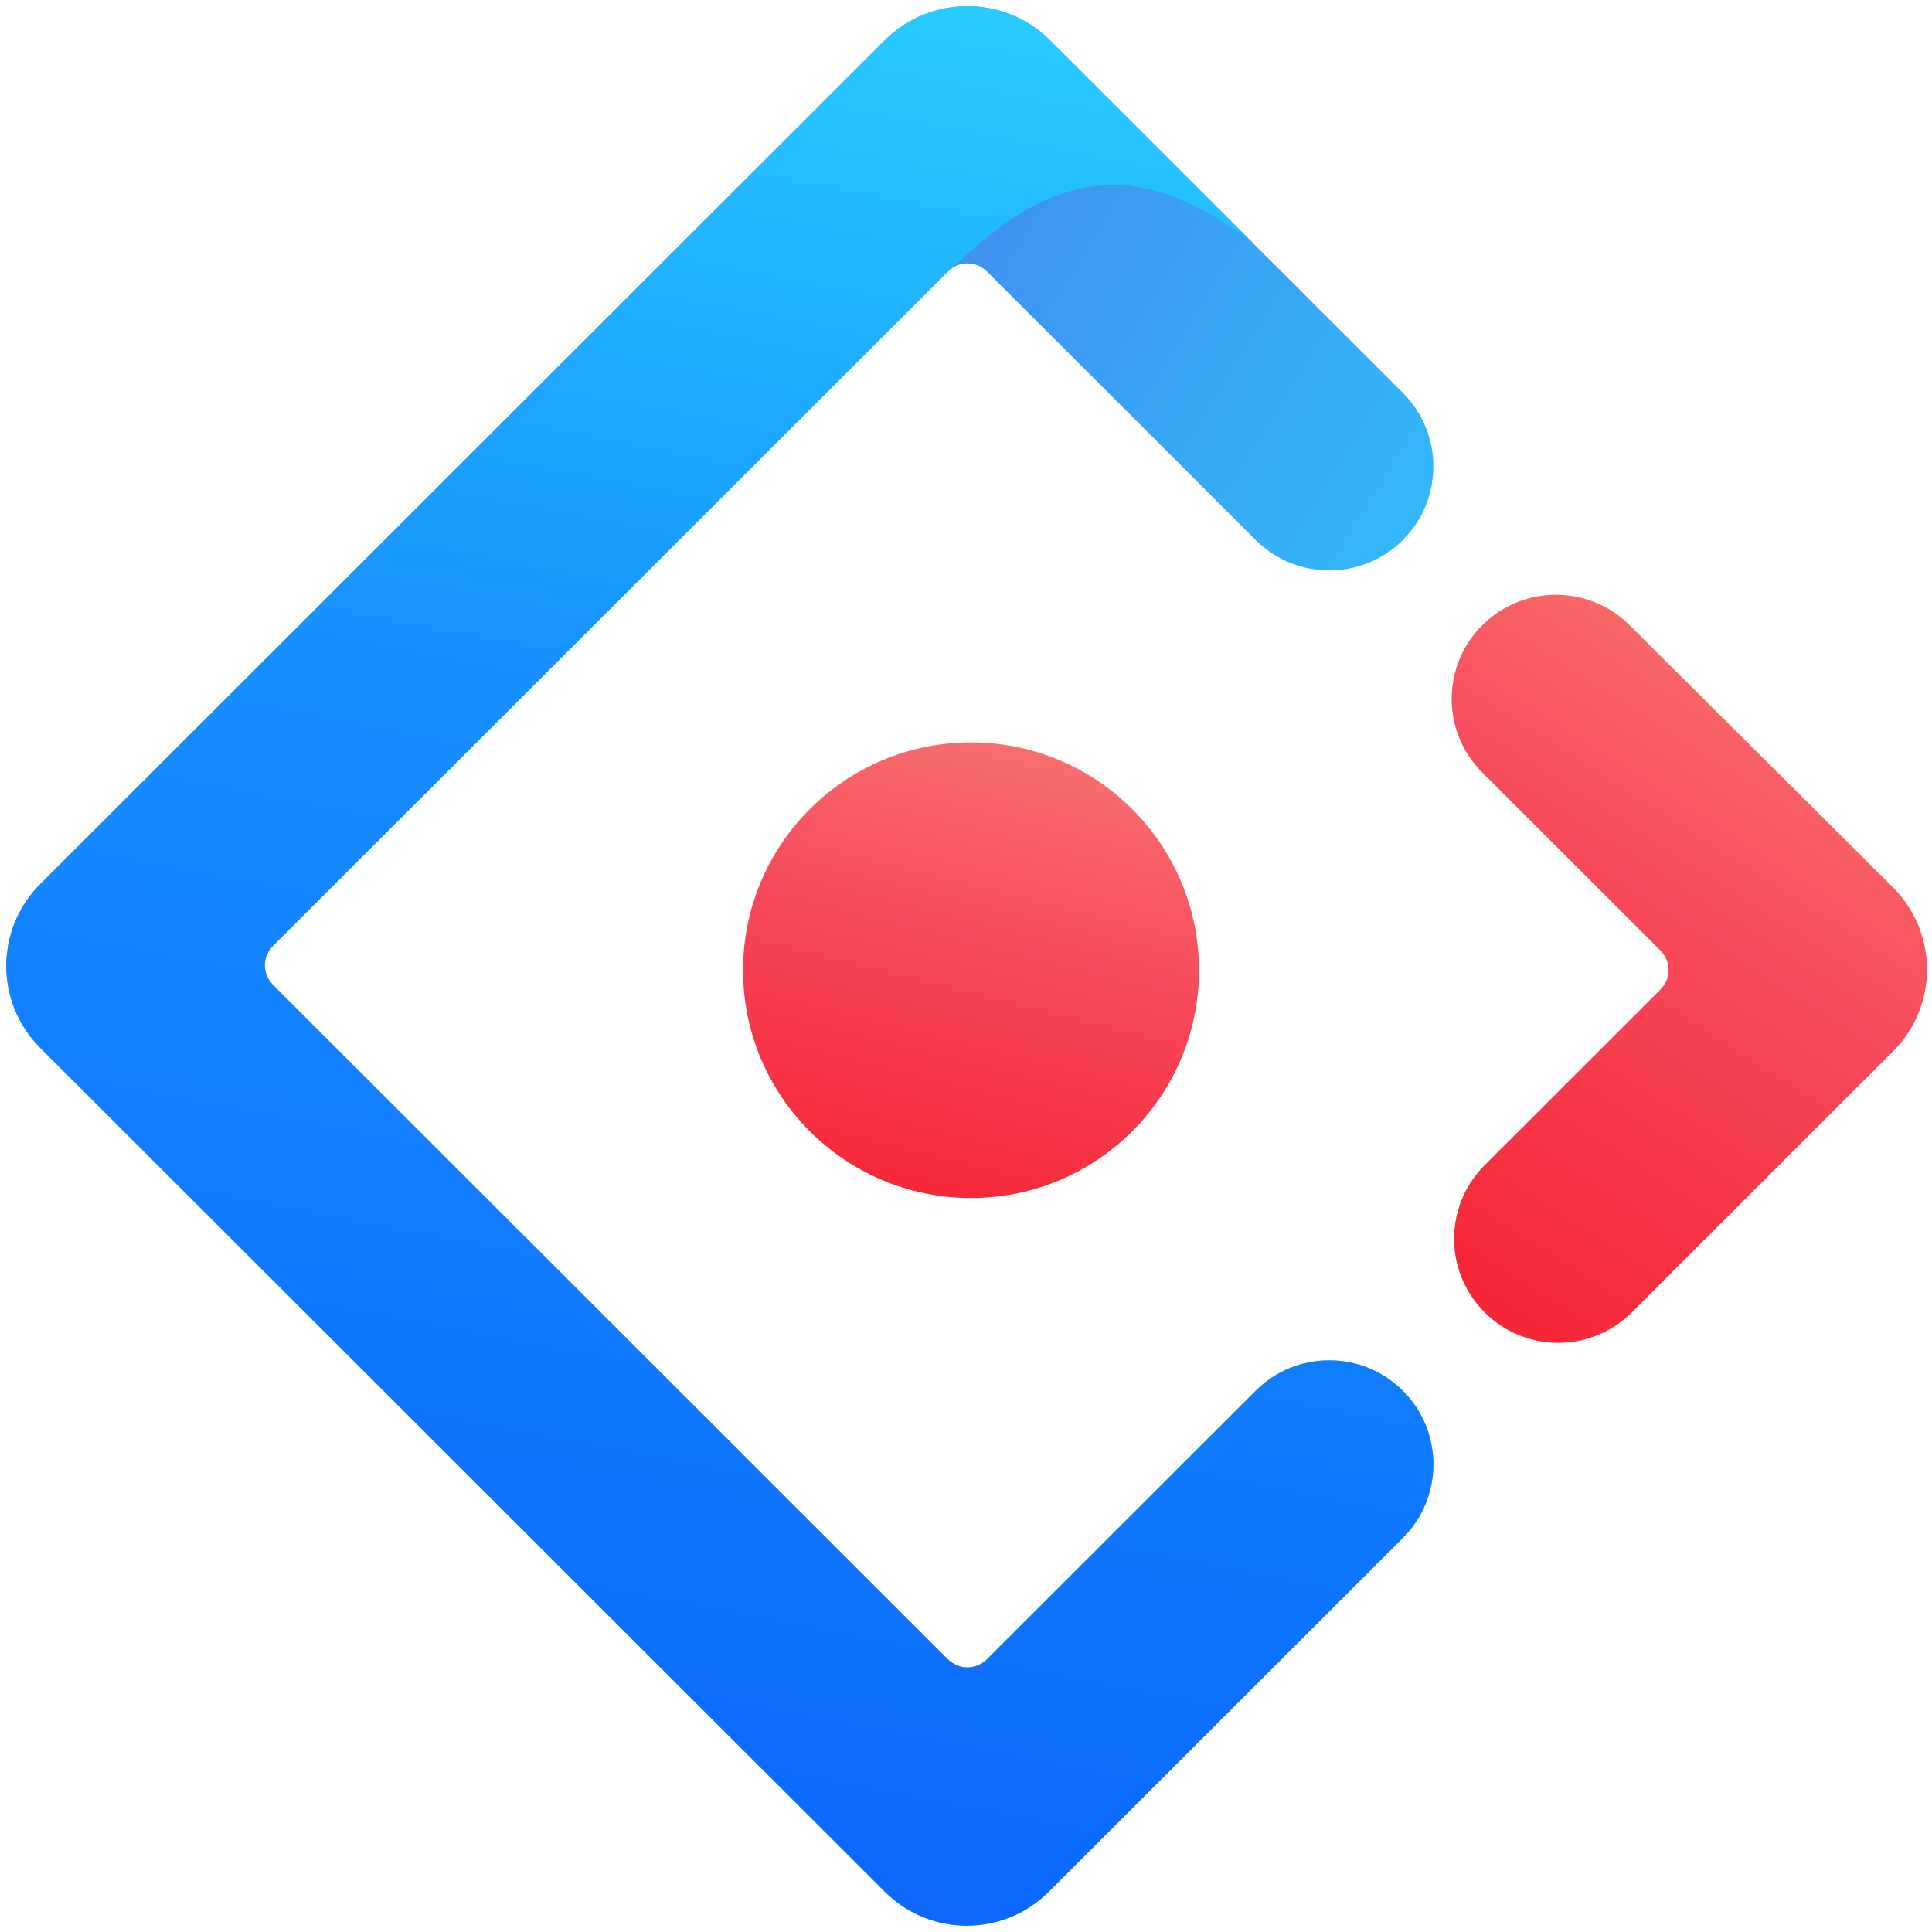
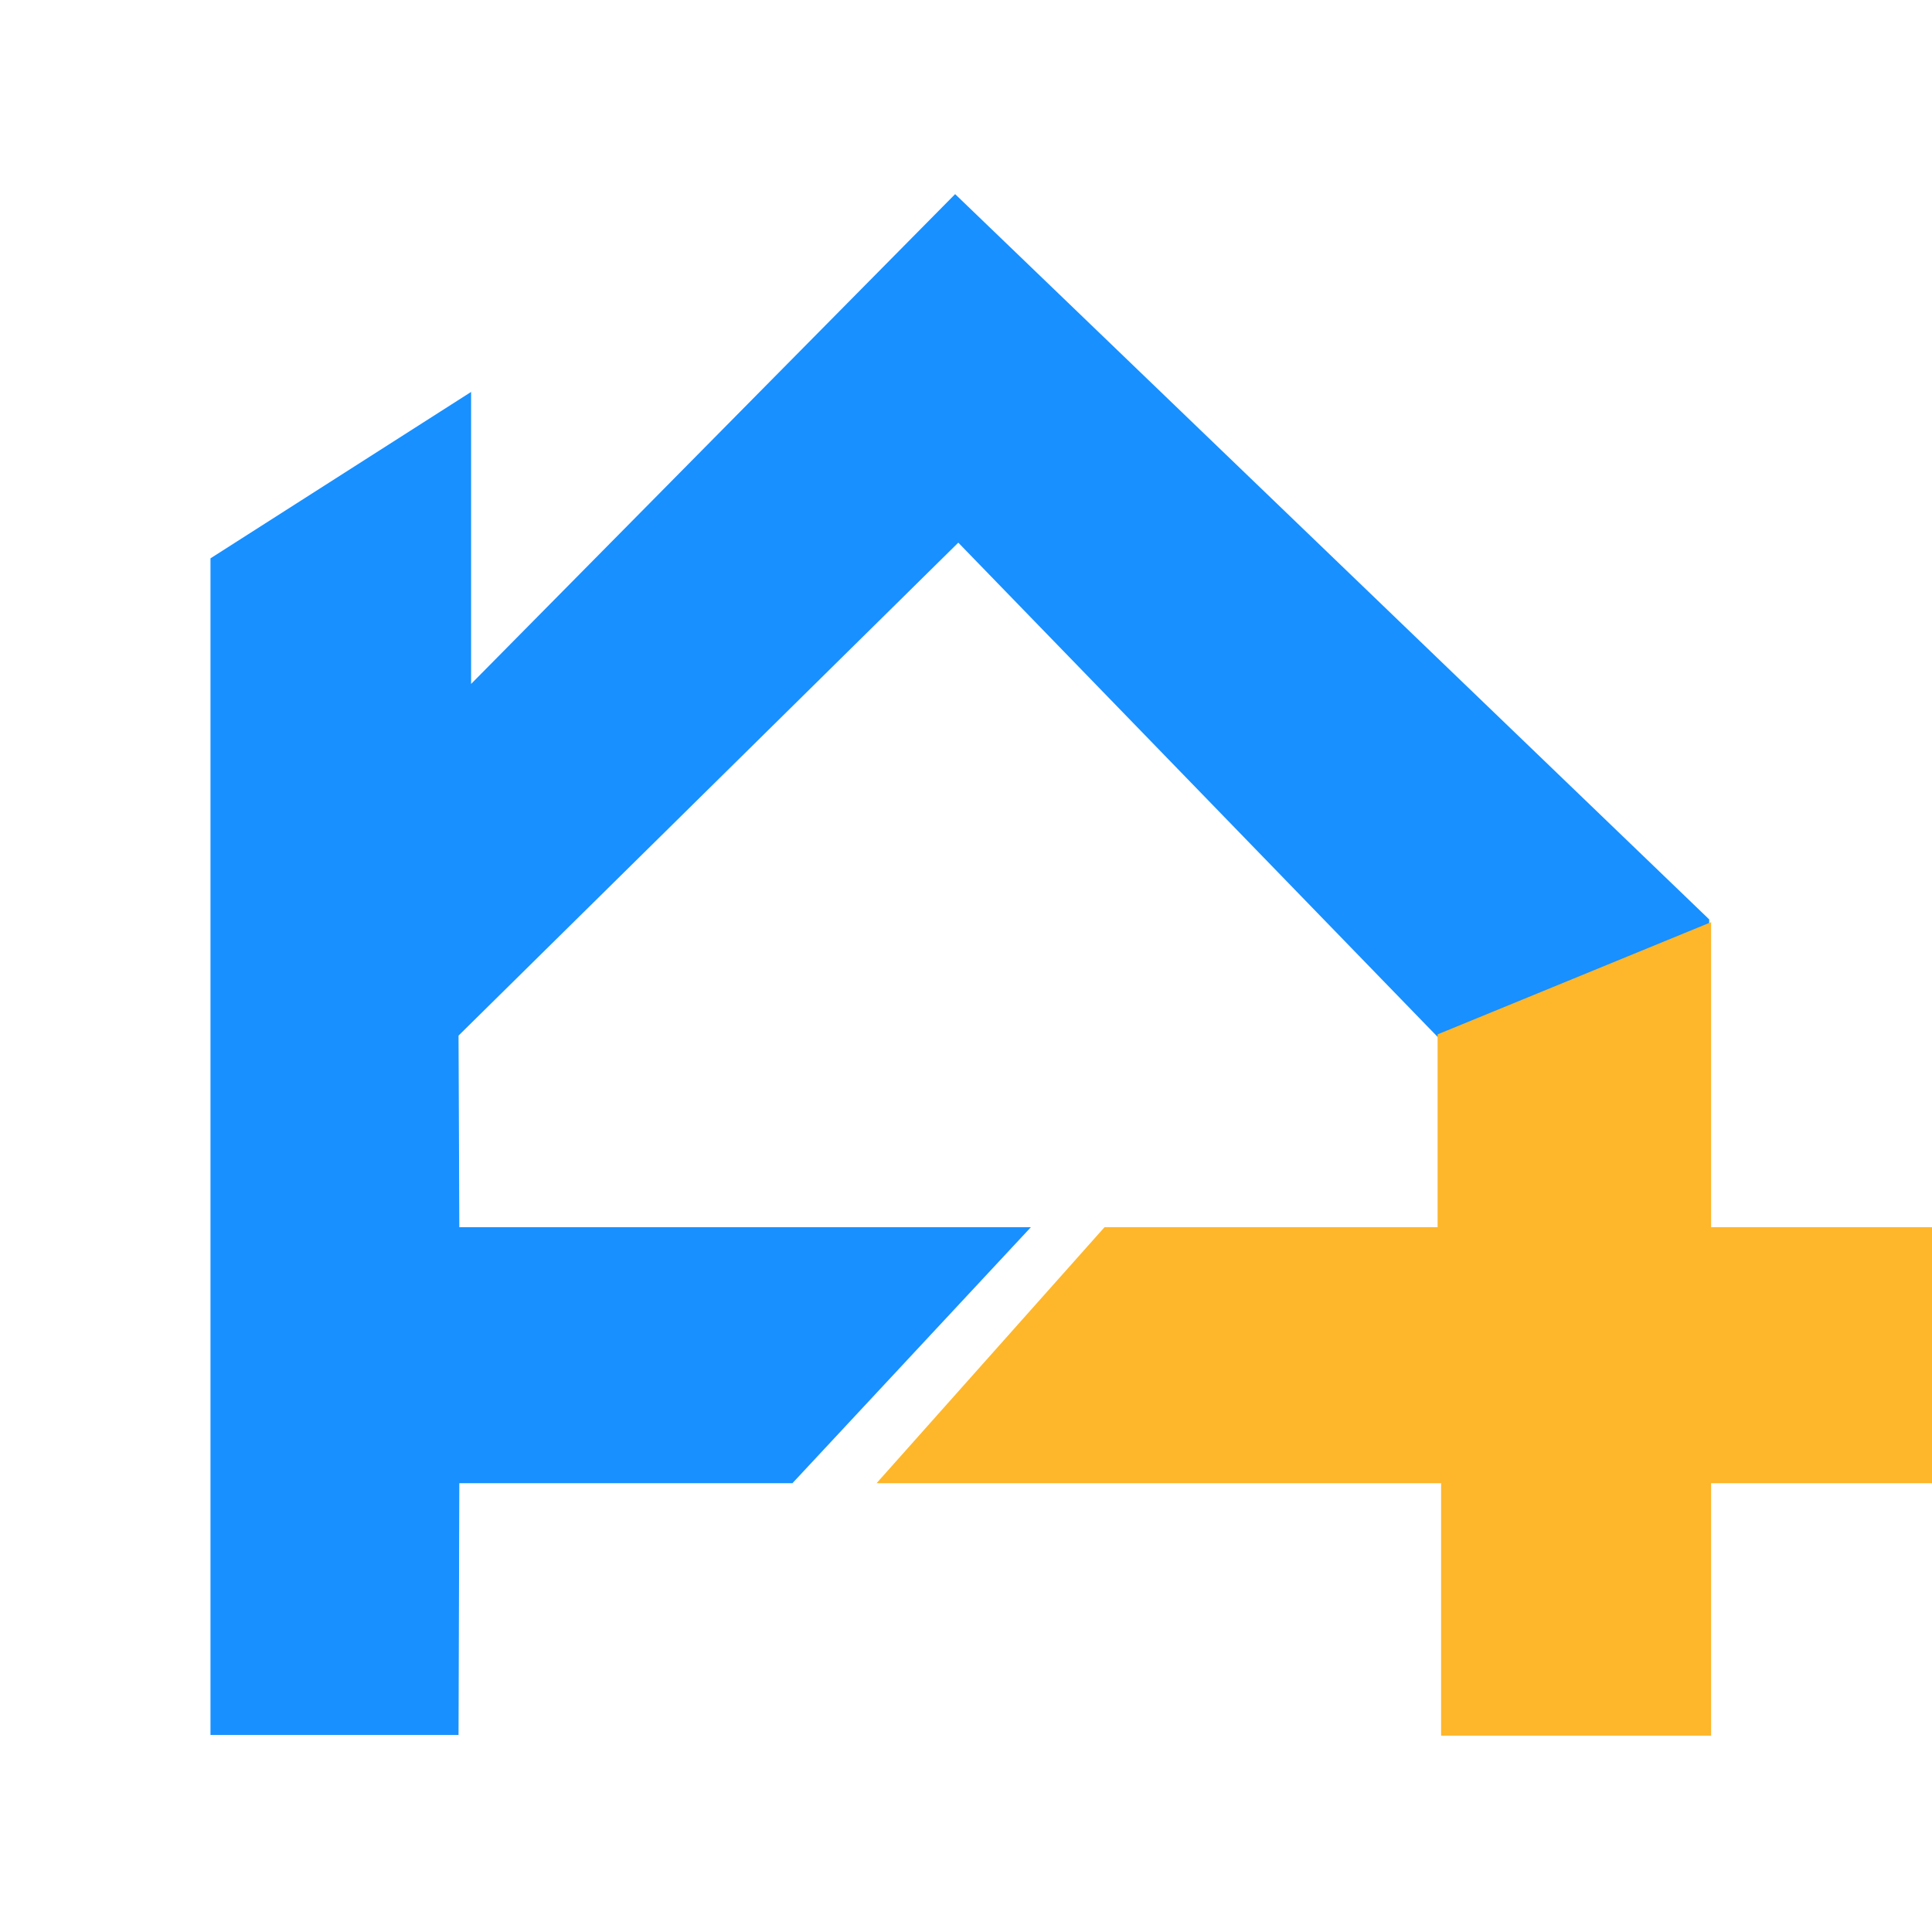
- <svg xmlns="http://www.w3.org/2000/svg" width="200" height="200" version="1.1" viewBox="0 0 200 200">
+ <svg xmlns="http://www.w3.org/2000/svg" width="551" height="551" viewBox="0 0 551 551">
  <defs>
-     <linearGradient id="linearGradient-1" x1="62.102%" x2="108.197%" y1="0%" y2="37.864%">
-       <stop offset="0%" stop-color="#4285EB" />
-       <stop offset="100%" stop-color="#2EC7FF" />
-     </linearGradient>
-     <linearGradient id="linearGradient-2" x1="69.644%" x2="54.043%" y1="0%" y2="108.457%">
-       <stop offset="0%" stop-color="#29CDFF" />
-       <stop offset="37.86%" stop-color="#148EFF" />
-       <stop offset="100%" stop-color="#0A60FF" />
-     </linearGradient>
-     <linearGradient id="linearGradient-3" x1="69.691%" x2="16.723%" y1="-12.974%" y2="117.391%">
-       <stop offset="0%" stop-color="#FA816E" />
-       <stop offset="41.473%" stop-color="#F74A5C" />
-       <stop offset="100%" stop-color="#F51D2C" />
-     </linearGradient>
-     <linearGradient id="linearGradient-4" x1="68.128%" x2="30.44%" y1="-35.691%" y2="114.943%">
-       <stop offset="0%" stop-color="#FA8E7D" />
-       <stop offset="51.264%" stop-color="#F74A5C" />
-       <stop offset="100%" stop-color="#F51D2C" />
-     </linearGradient>
+     <style>
+       .cls-1 {
+         fill: #1890ff;
+         fill-rule: evenodd;
+       }
+       .cls-2 {
+         fill: #feb62a;
+         fill-rule: evenodd;
+       }
+     </style>
  </defs>
-   <g id="Page-1" fill="none" fill-rule="evenodd" stroke="none" stroke-width="1">
-     <g id="logo" transform="translate(-20, -20)">
-       <g id="Group-28-Copy-5" transform="translate(20, 20)">
-         <g id="Group-27-Copy-3">
-           <g id="Group-25" fill-rule="nonzero">
-             <g id="2">
-               <path id="Shape" fill="url(#linearGradient-1)" d="M91.588,4.177 L4.18,91.513 C-0.519,96.208 -0.519,103.792 4.18,108.487 L91.588,195.823 C96.287,200.519 103.877,200.519 108.577,195.823 L145.225,159.205 C149.434,155 149.434,148.182 145.225,143.977 C141.017,139.772 134.194,139.772 129.985,143.977 L102.202,171.737 C101.032,172.906 99.257,172.906 98.088,171.737 L28.286,101.993 C27.116,100.824 27.116,99.051 28.286,97.882 L98.088,28.138 C99.257,26.969 101.032,26.969 102.202,28.138 L129.985,55.898 C134.194,60.103 141.017,60.103 145.225,55.898 C149.434,51.693 149.434,44.876 145.225,40.671 L108.581,4.056 C103.862,-0.538 96.269,-0.501 91.588,4.177 Z" />
-               <path id="Shape" fill="url(#linearGradient-2)" d="M91.588,4.177 L4.18,91.513 C-0.519,96.208 -0.519,103.792 4.18,108.487 L91.588,195.823 C96.287,200.519 103.877,200.519 108.577,195.823 L145.225,159.205 C149.434,155 149.434,148.182 145.225,143.977 C141.017,139.772 134.194,139.772 129.985,143.977 L102.202,171.737 C101.032,172.906 99.257,172.906 98.088,171.737 L28.286,101.993 C27.116,100.824 27.116,99.051 28.286,97.882 L98.088,28.138 C101,25.627 105.752,20.542 112.73,19.352 C117.916,18.469 123.585,20.414 129.739,25.189 C125.625,21.078 118.572,14.034 108.581,4.056 C103.862,-0.538 96.269,-0.501 91.588,4.177 Z" />
-             </g>
-             <path id="Shape" fill="url(#linearGradient-3)" d="M153.686,135.855 C157.894,140.06 164.717,140.06 168.926,135.855 L195.96,108.843 C200.659,104.147 200.659,96.564 195.961,91.869 L168.691,64.718 C164.472,60.518 157.647,60.524 153.436,64.732 C149.227,68.937 149.227,75.754 153.436,79.959 L171.854,98.362 C173.024,99.531 173.024,101.305 171.854,102.473 L153.686,120.627 C149.477,124.832 149.477,131.65 153.686,135.855 Z" />
-           </g>
-           <ellipse id="Combined-Shape" cx="100.519" cy="100.437" fill="url(#linearGradient-4)" rx="23.6" ry="23.581" />
-         </g>
-       </g>
-     </g>
-   </g>
+   <path id="A" class="cls-1" d="M410.612,296.351L273.3,154.76,130.773,295.349,131,350H294l-68,73H131l-0.227,71.805H60.031V159.238l74.324-47.46v83.279L272.4,55.363,487.466,262.218v2.236Z" />
+   <path id="_" data-name="+" class="cls-2" d="M410,295v55H315l-65,73H411v72h77V423h63V350H488V263Z" />
</svg>
